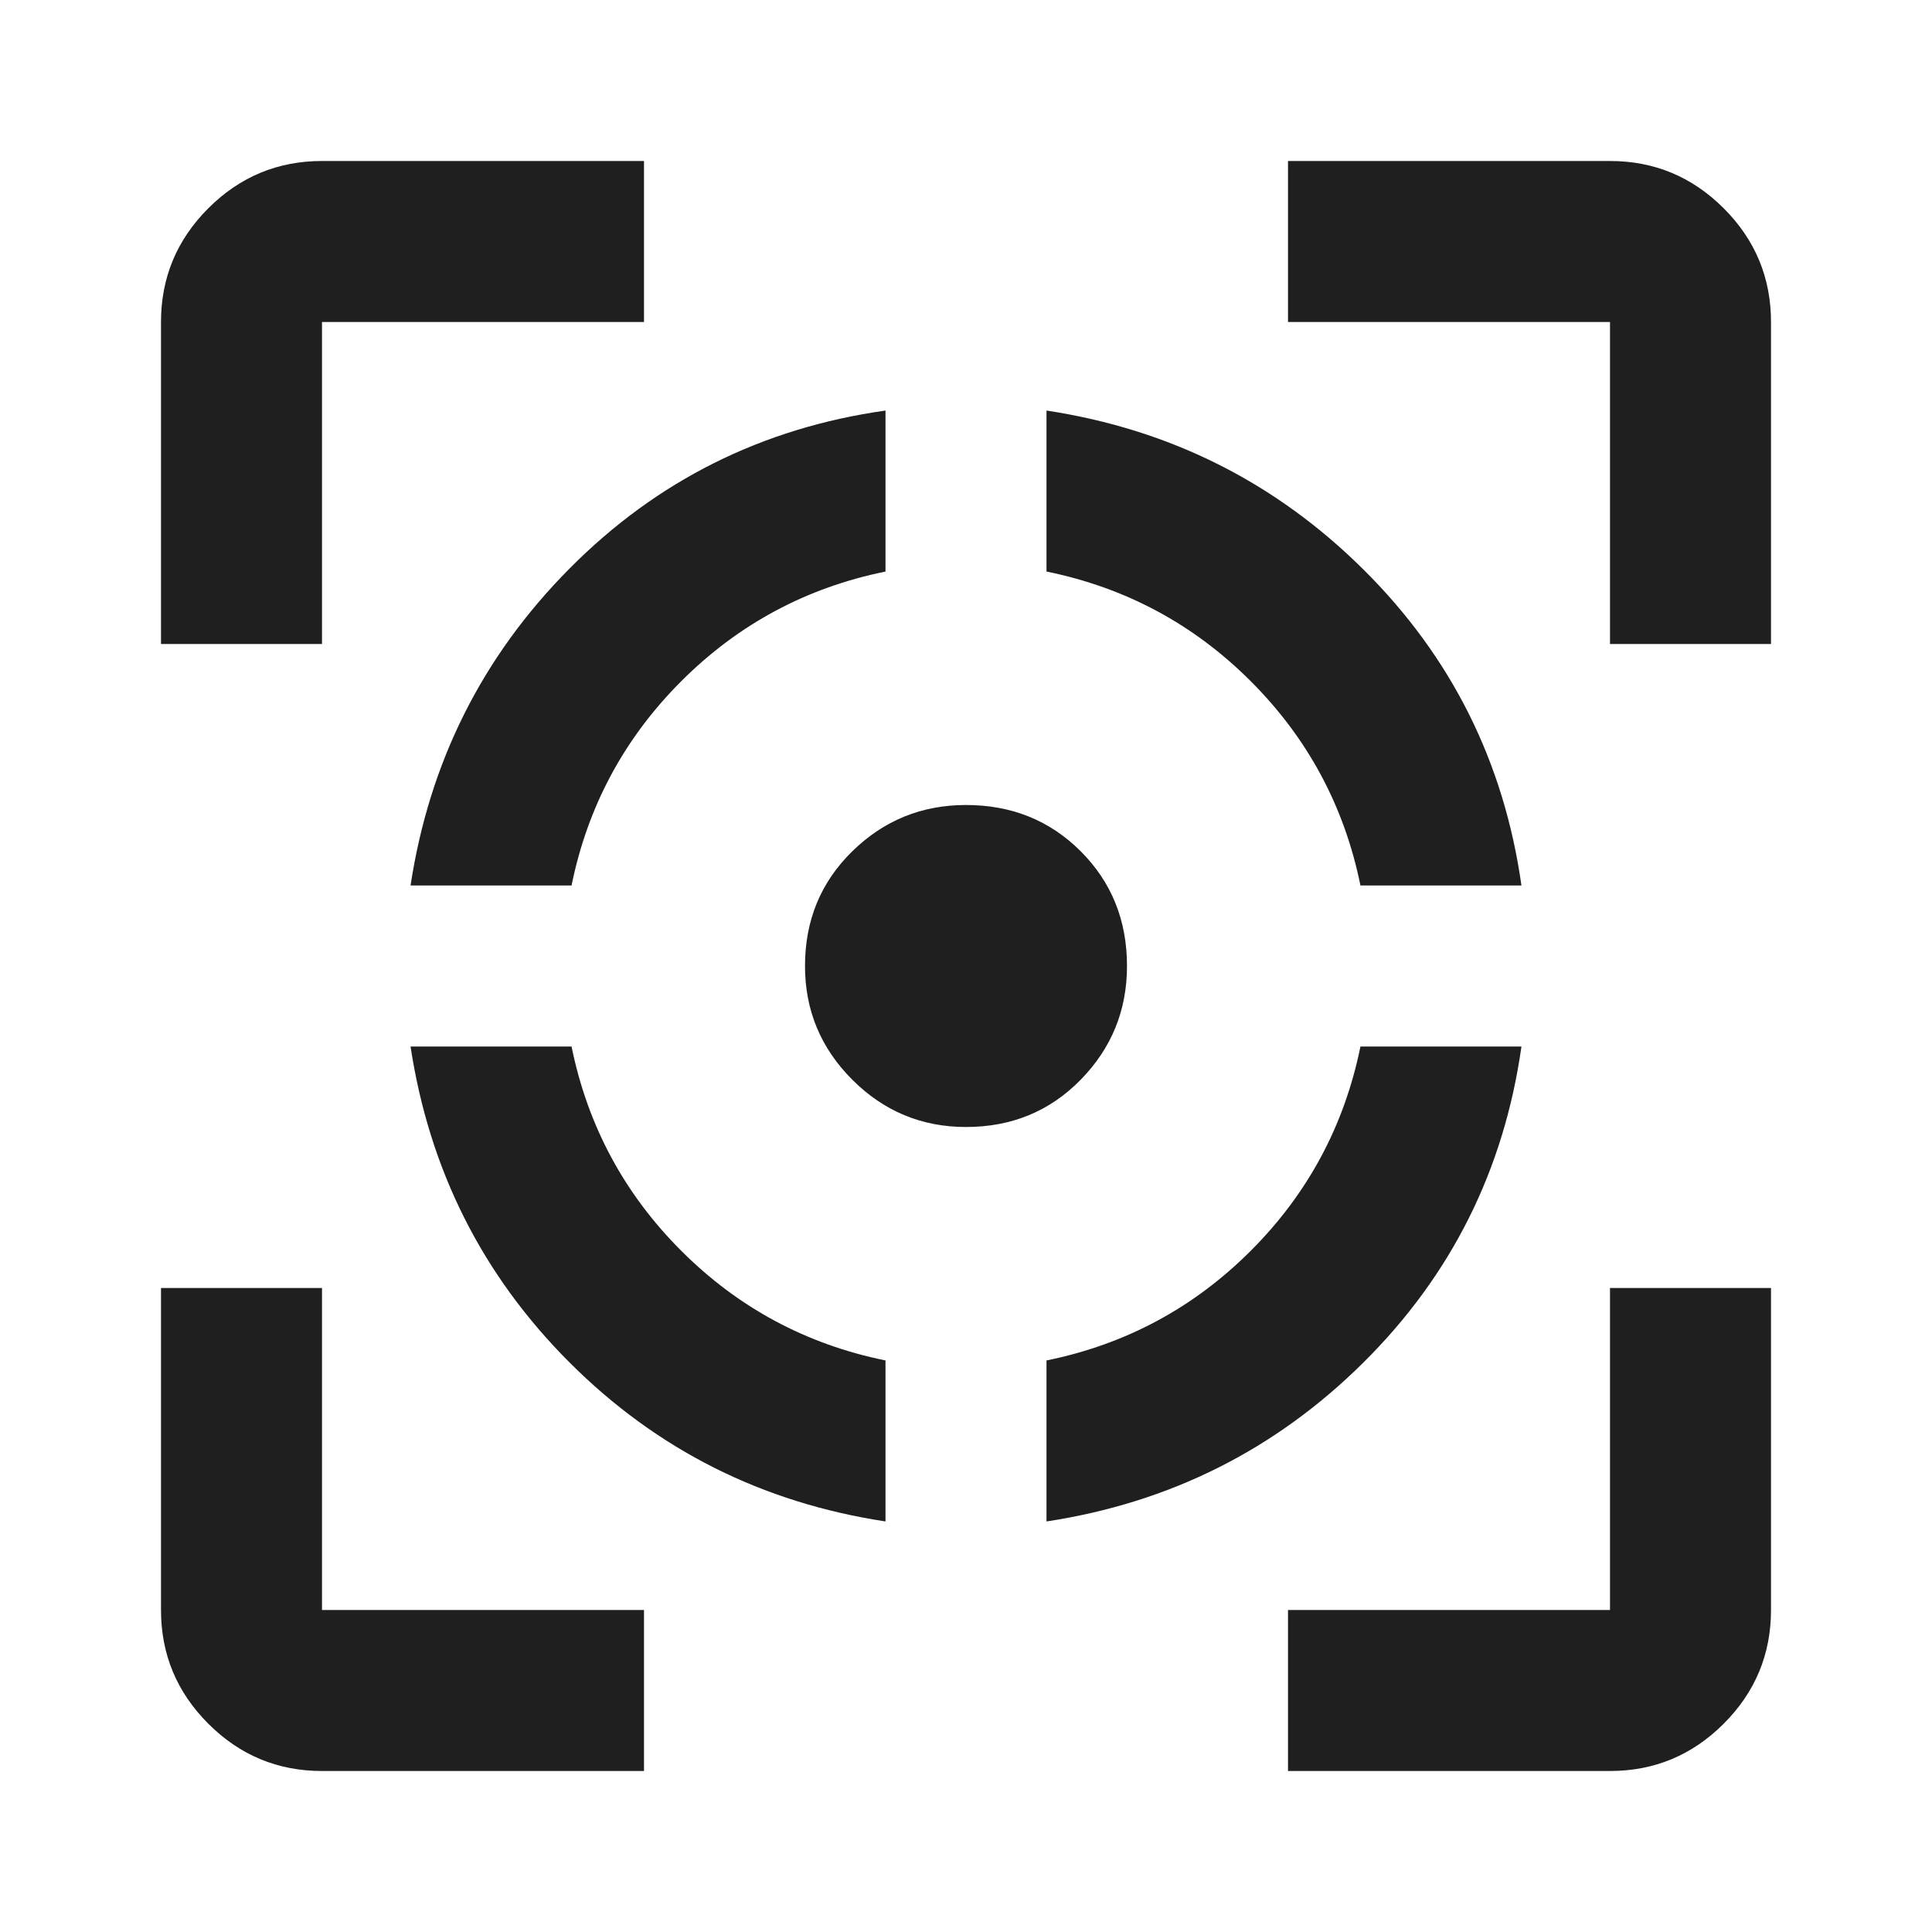
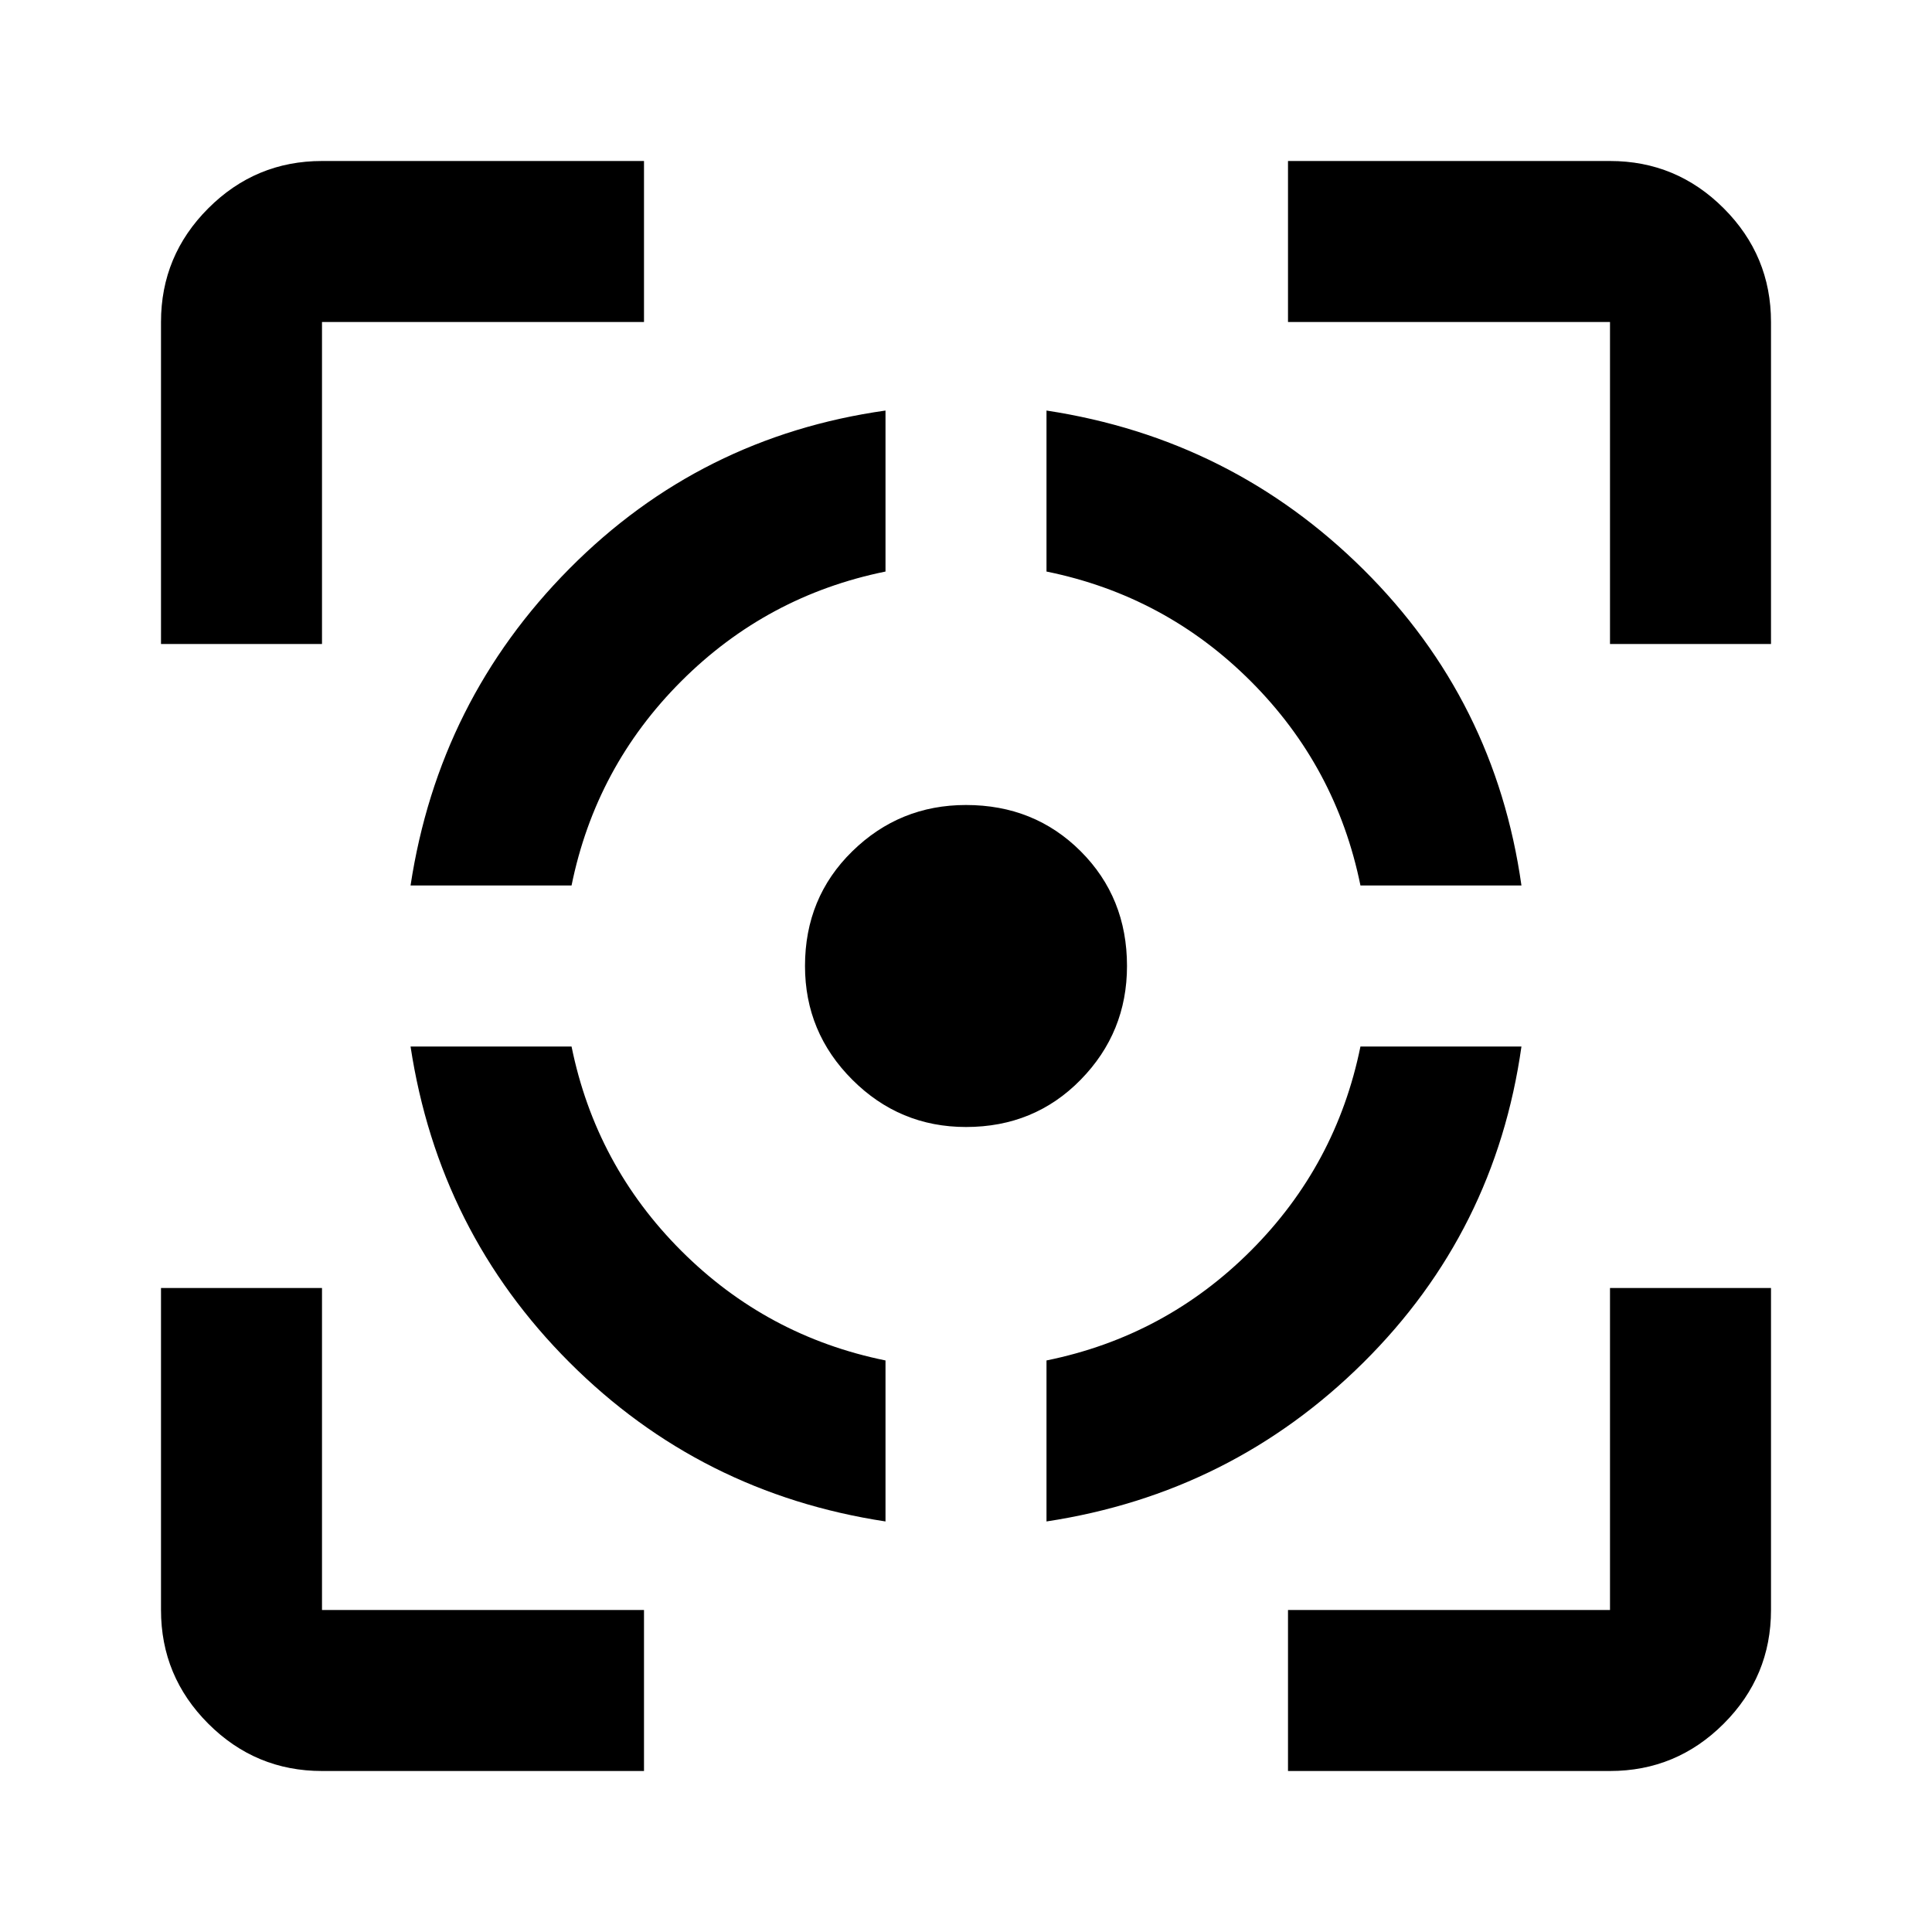
- <svg xmlns="http://www.w3.org/2000/svg" height="24px" viewBox="0 -960 960 960" width="24px" fill="#1f1f1f">
+ <svg xmlns="http://www.w3.org/2000/svg" height="24px" viewBox="0 -960 960 960" width="24px" fill="currentColor">
  <path d="M160-80q-33 0-56.5-23.5T80-160v-160h80v160h160v80H160ZM80-640v-160q0-33 23.5-56.5T160-880h160v80H160v160H80Zm360 436q-92-14-157-79t-79-157h80q12 59 54.5 101.5T440-284v80ZM204-520q14-92 79-157.5T440-756v80q-59 12-101.5 54.5T284-520h-80Zm276 120q-33 0-56.5-23.5T400-480q0-34 23.5-57t56.5-23q34 0 57 23t23 57q0 33-23 56.5T480-400Zm40 196v-80q59-12 101.5-54.5T676-440h80q-13 92-78.5 157T520-204Zm156-316q-12-59-54.5-101.5T520-676v-80q92 14 157.5 79T756-520h-80ZM640-80v-80h160v-160h80v160q0 33-23.5 56.5T800-80H640Zm160-560v-160H640v-80h160q33 0 56.5 23.5T880-800v160h-80Z" />
</svg>
